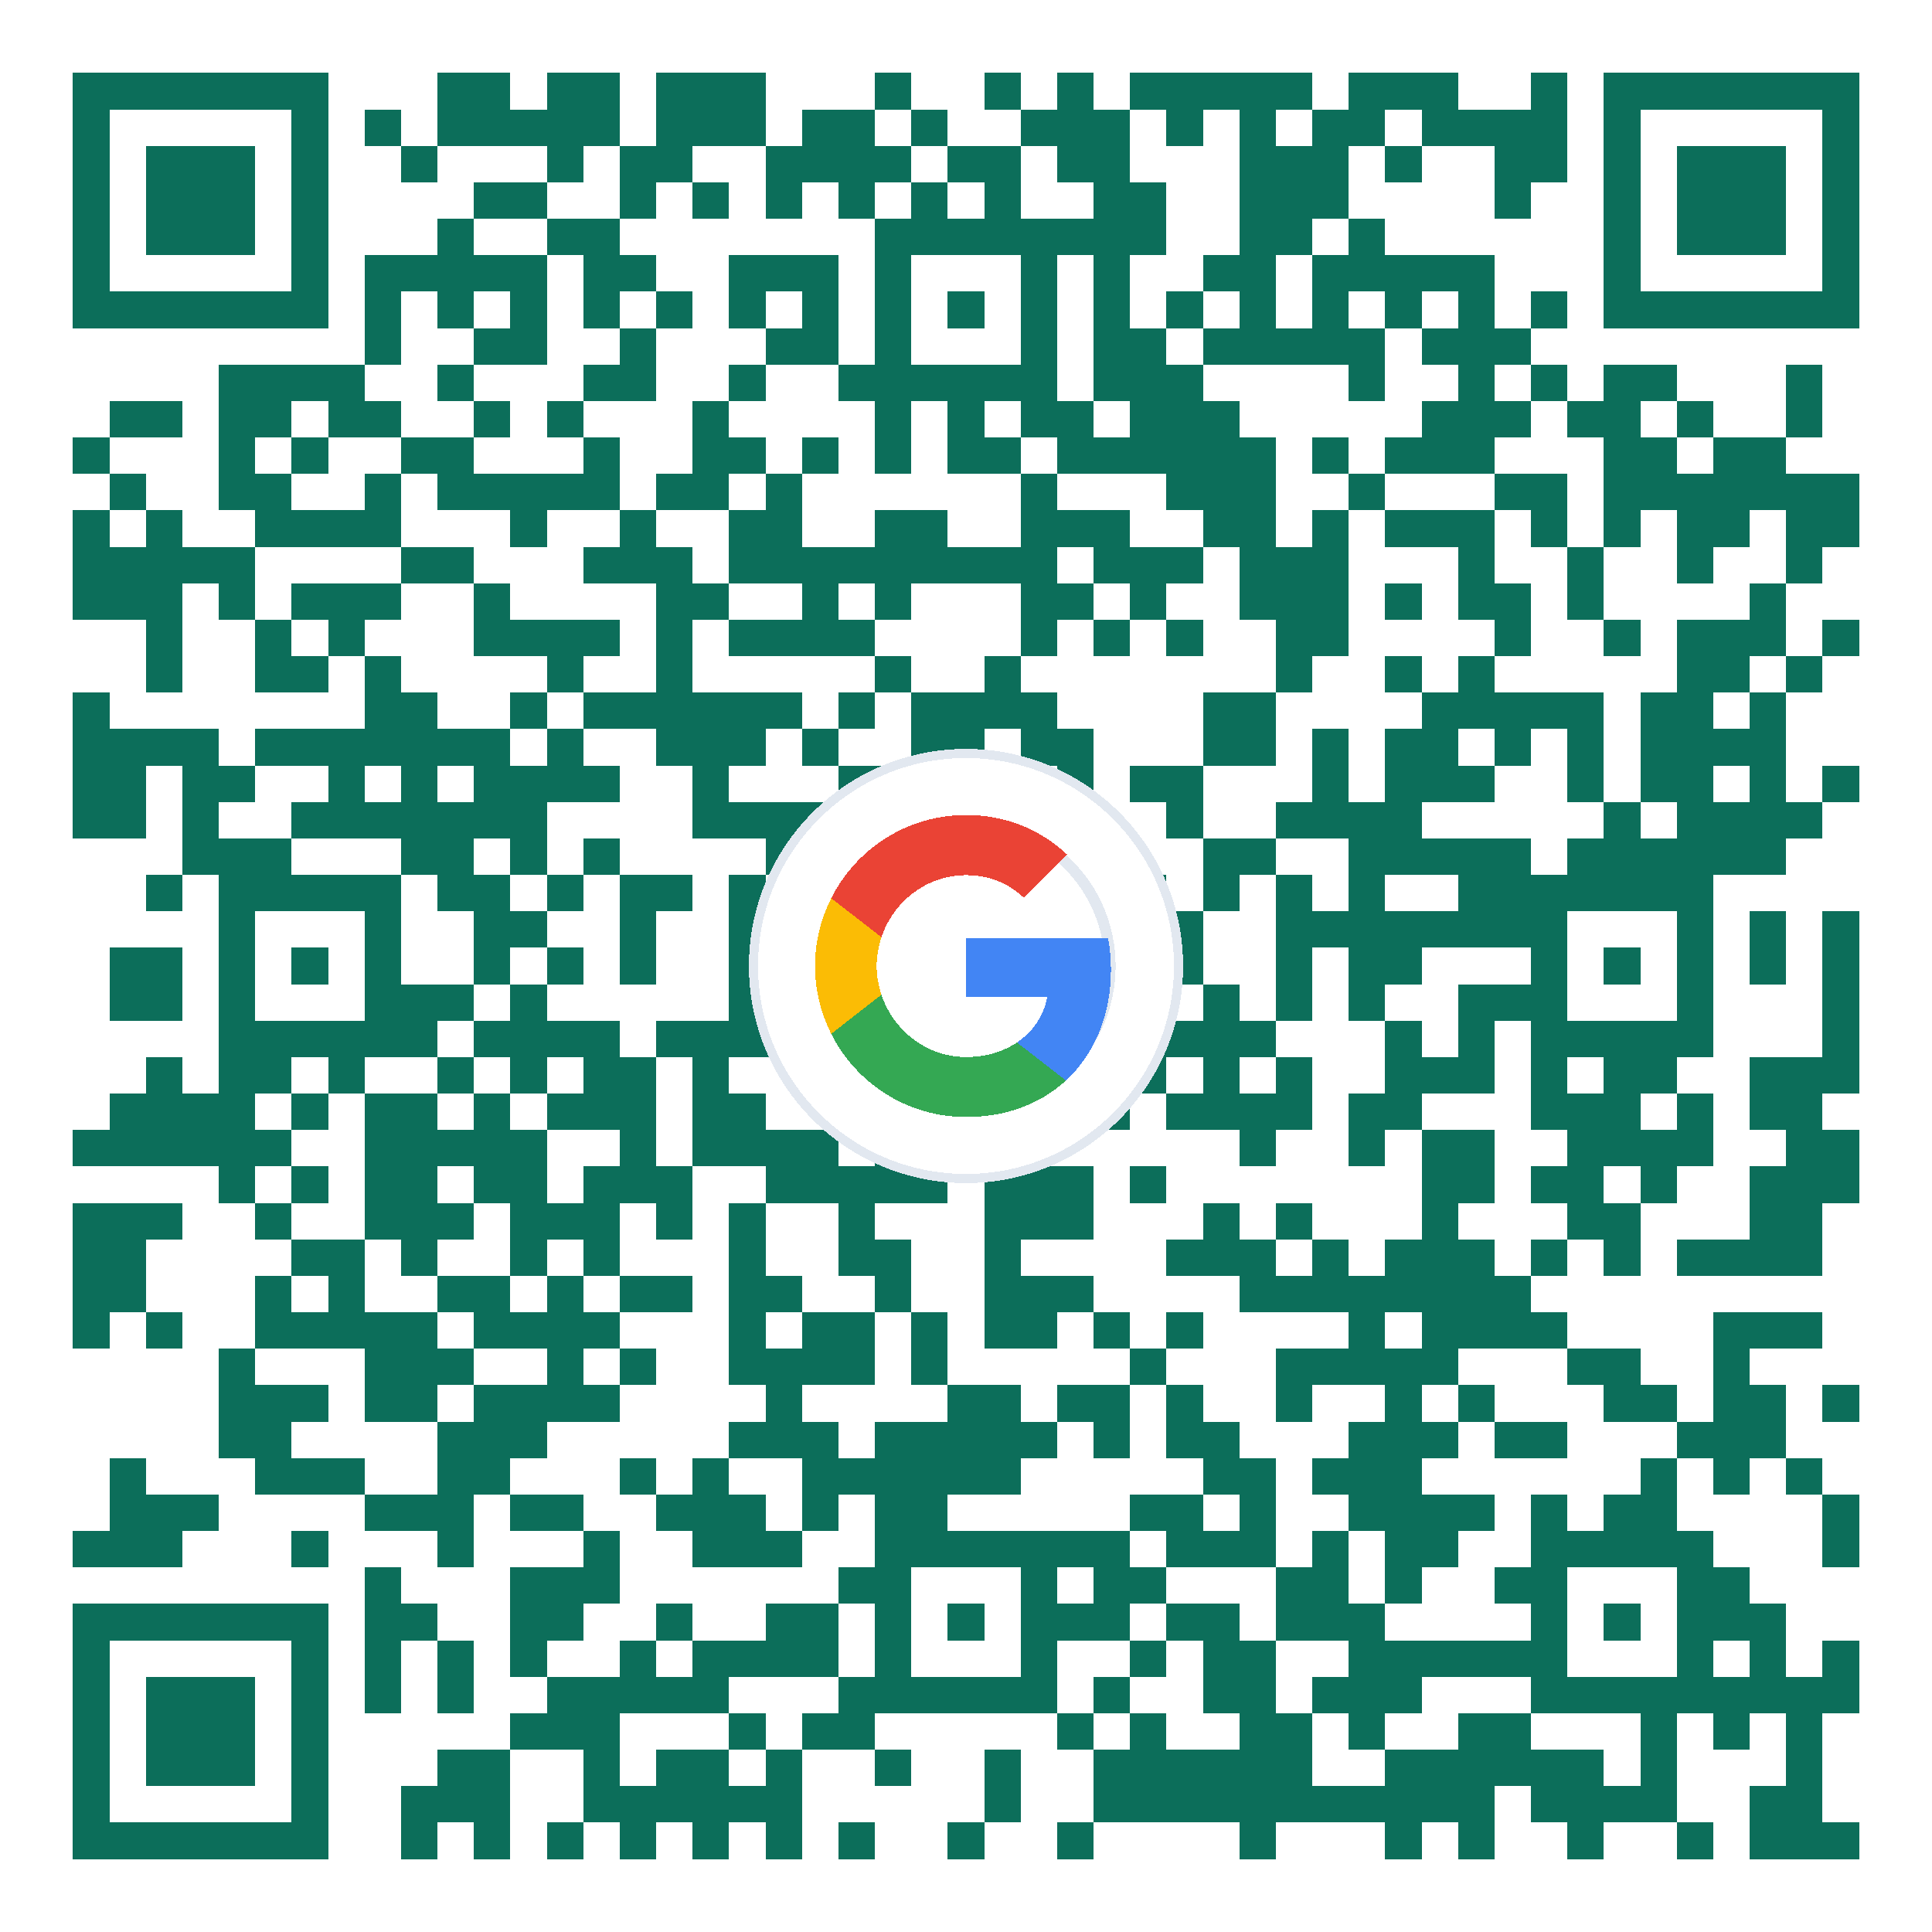
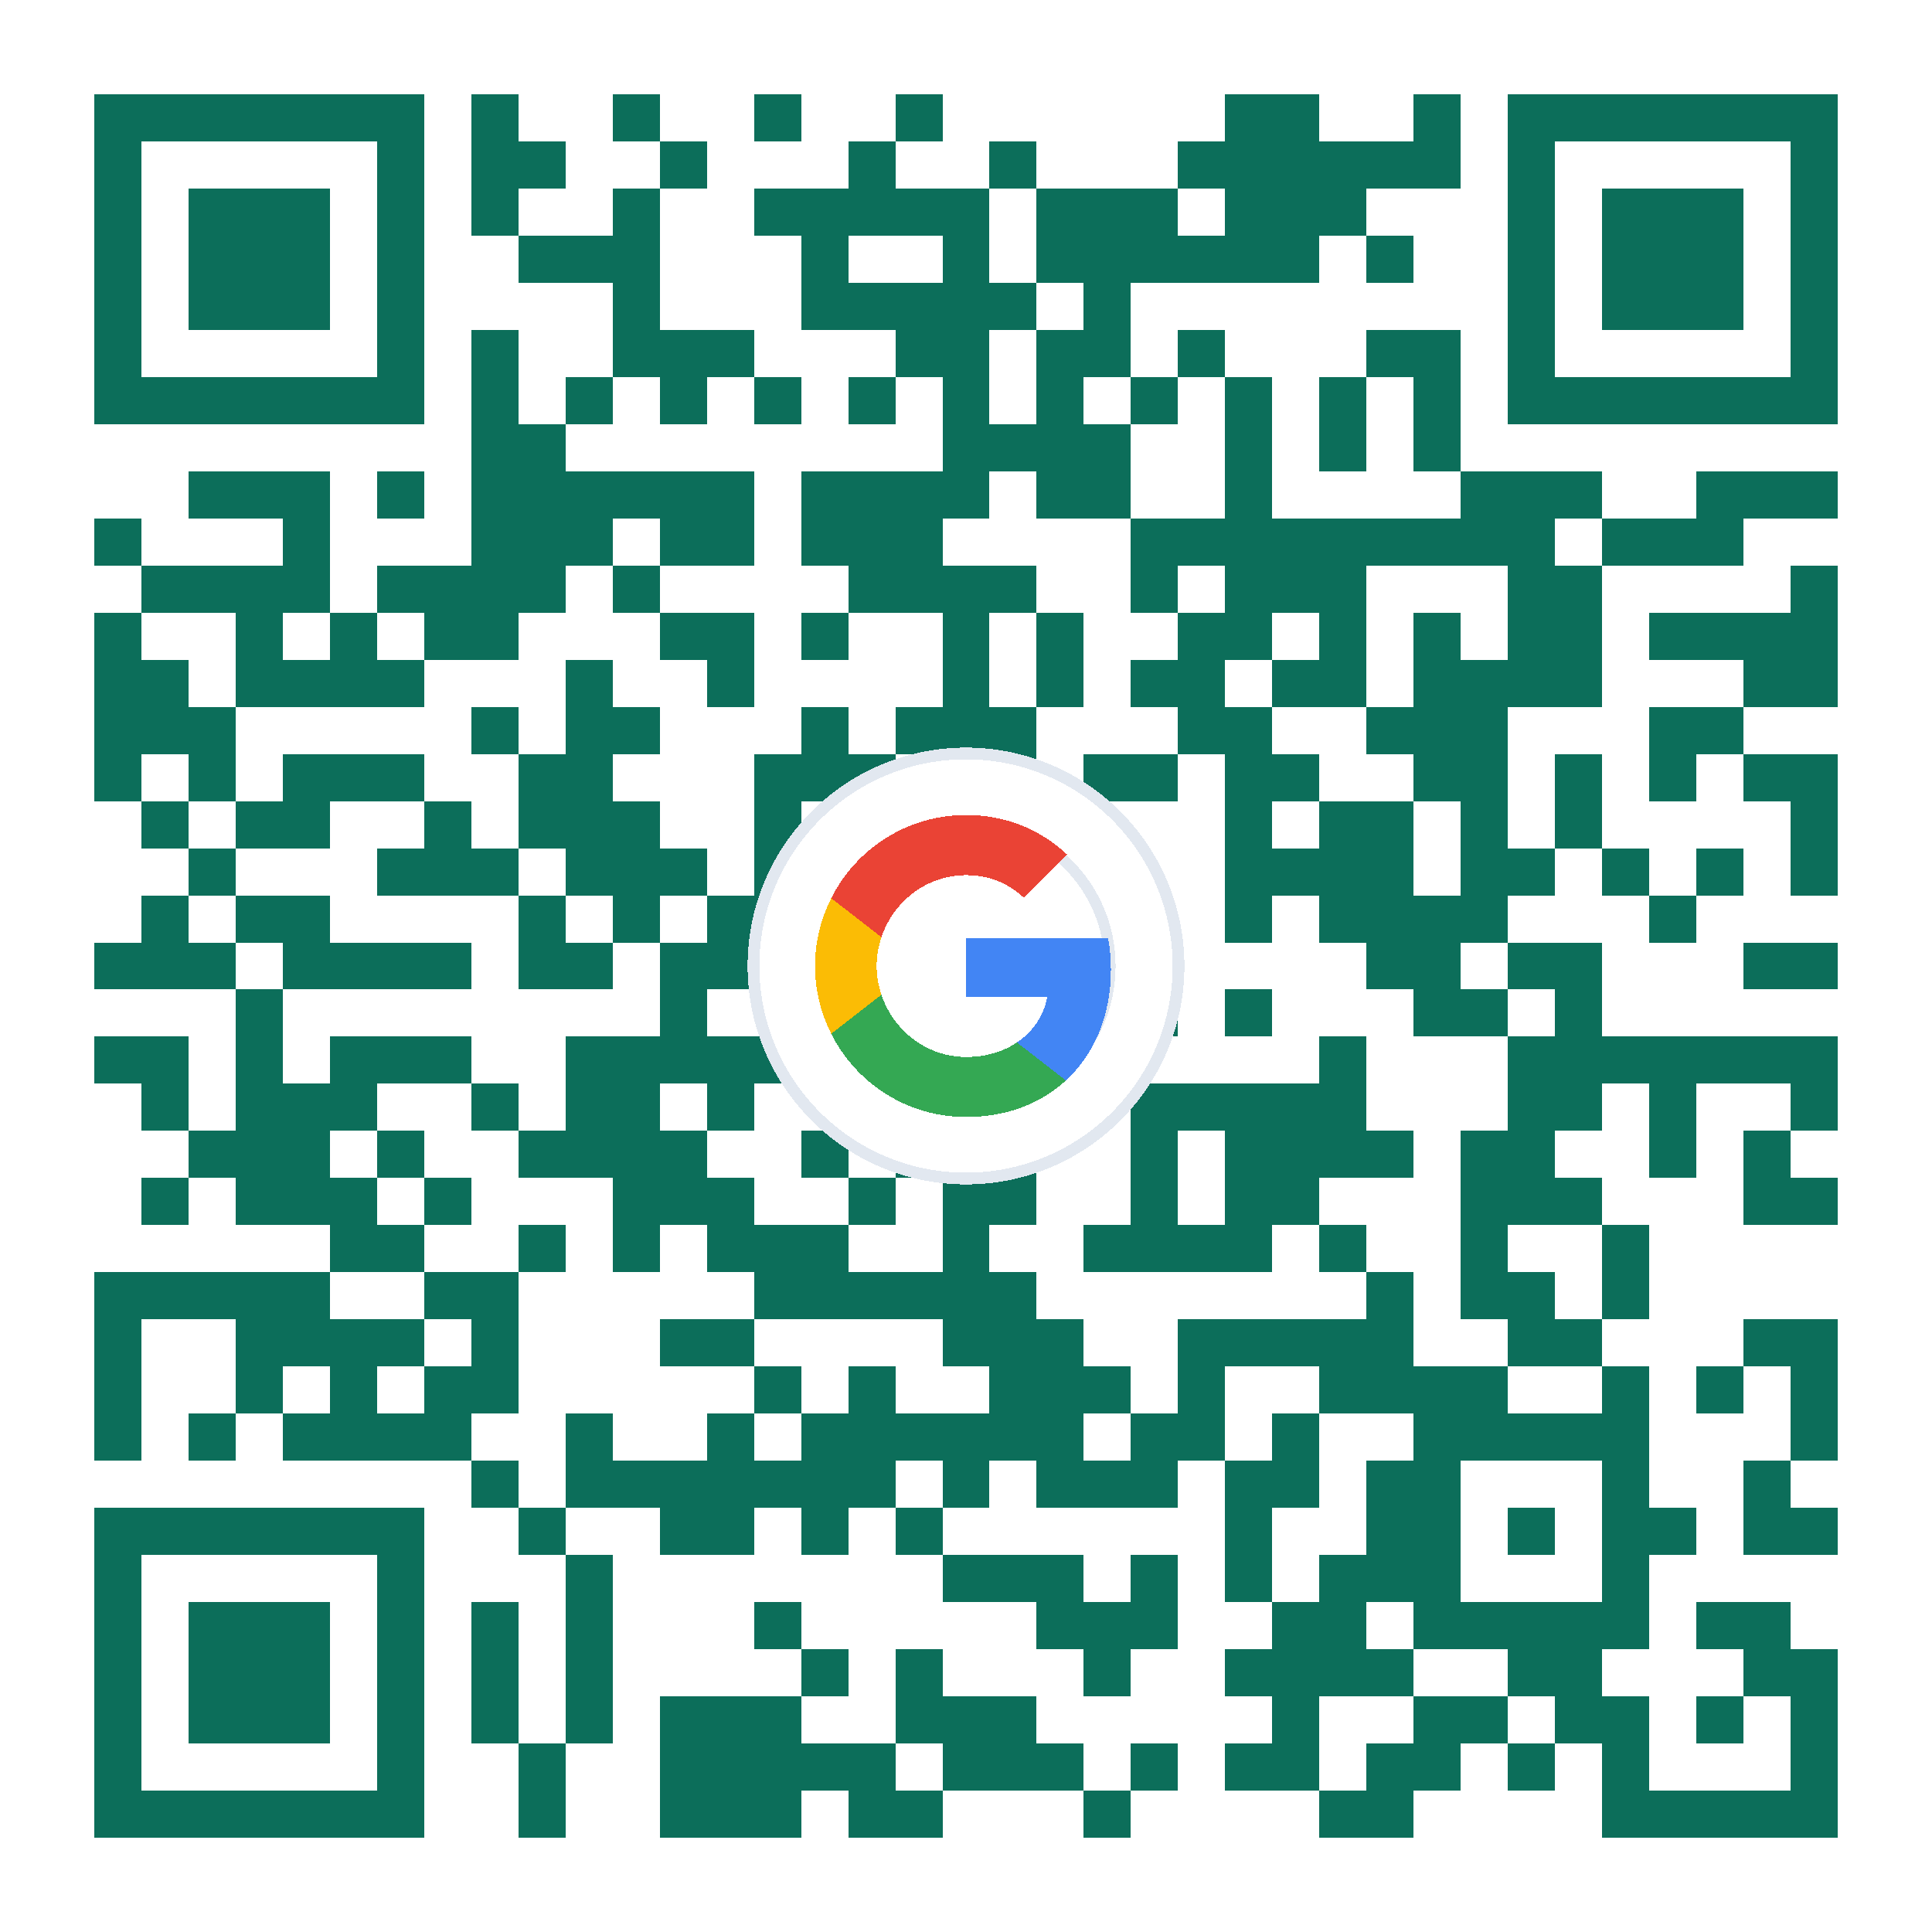
- <svg xmlns="http://www.w3.org/2000/svg" viewBox="0 0 53 53" shape-rendering="crispEdges">
-   <path fill="#FFFFFF" d="M0 0h53v53H0z" />
-   <path stroke="#0C6E5A" d="M2 2.5h7m3 0h2m1 0h2m1 0h3m3 0h1m2 0h1m1 0h1m1 0h5m1 0h3m2 0h1m1 0h7M2 3.5h1m5 0h1m1 0h1m1 0h5m1 0h3m1 0h2m1 0h1m2 0h3m1 0h1m1 0h1m1 0h2m1 0h4m1 0h1m5 0h1M2 4.5h1m1 0h3m1 0h1m2 0h1m3 0h1m1 0h2m2 0h4m1 0h2m1 0h2m3 0h3m1 0h1m2 0h2m1 0h1m1 0h3m1 0h1M2 5.5h1m1 0h3m1 0h1m4 0h2m2 0h1m1 0h1m1 0h1m1 0h1m1 0h1m1 0h1m2 0h2m2 0h3m4 0h1m2 0h1m1 0h3m1 0h1M2 6.5h1m1 0h3m1 0h1m3 0h1m2 0h2m7 0h8m2 0h2m1 0h1m6 0h1m1 0h3m1 0h1M2 7.5h1m5 0h1m1 0h5m1 0h2m2 0h3m1 0h1m3 0h1m1 0h1m2 0h2m1 0h5m3 0h1m5 0h1M2 8.5h7m1 0h1m1 0h1m1 0h1m1 0h1m1 0h1m1 0h1m1 0h1m1 0h1m1 0h1m1 0h1m1 0h1m1 0h1m1 0h1m1 0h1m1 0h1m1 0h1m1 0h1m1 0h7M10 9.5h1m2 0h2m2 0h1m3 0h2m1 0h1m3 0h1m1 0h2m1 0h5m1 0h3M6 10.5h4m2 0h1m3 0h2m2 0h1m2 0h6m1 0h3m4 0h1m2 0h1m1 0h1m1 0h2m3 0h1M3 11.5h2m1 0h2m1 0h2m2 0h1m1 0h1m3 0h1m4 0h1m1 0h1m1 0h2m1 0h3m5 0h3m1 0h2m1 0h1m2 0h1M2 12.5h1m3 0h1m1 0h1m2 0h2m3 0h1m2 0h2m1 0h1m1 0h1m1 0h2m1 0h6m1 0h1m1 0h3m3 0h2m1 0h2M3 13.5h1m2 0h2m2 0h1m1 0h5m1 0h2m1 0h1m6 0h1m3 0h3m2 0h1m3 0h2m1 0h7M2 14.5h1m1 0h1m2 0h4m3 0h1m2 0h1m2 0h2m2 0h2m2 0h3m2 0h2m1 0h1m1 0h3m1 0h1m1 0h1m1 0h2m1 0h2M2 15.5h5m4 0h2m3 0h3m1 0h9m1 0h3m1 0h3m3 0h1m2 0h1m2 0h1m2 0h1M2 16.5h3m1 0h1m1 0h3m2 0h1m4 0h2m2 0h1m1 0h1m3 0h2m1 0h1m2 0h3m1 0h1m1 0h2m1 0h1m4 0h1M4 17.5h1m2 0h1m1 0h1m3 0h4m1 0h1m1 0h4m4 0h1m1 0h1m1 0h1m2 0h2m4 0h1m2 0h1m1 0h3m1 0h1M4 18.5h1m2 0h2m1 0h1m4 0h1m2 0h1m5 0h1m2 0h1m7 0h1m2 0h1m1 0h1m5 0h2m1 0h1M2 19.5h1m7 0h2m2 0h1m1 0h6m1 0h1m1 0h4m4 0h2m4 0h5m1 0h2m1 0h1M2 20.5h4m1 0h7m1 0h1m2 0h3m1 0h1m2 0h2m1 0h2m3 0h2m1 0h1m1 0h2m1 0h1m1 0h1m1 0h4M2 21.5h2m1 0h2m2 0h1m1 0h1m1 0h4m2 0h1m3 0h5m1 0h1m1 0h2m3 0h1m1 0h3m2 0h1m1 0h2m1 0h1m1 0h1M2 22.5h2m1 0h1m2 0h7m4 0h4m1 0h2m3 0h1m2 0h1m2 0h4m5 0h1m1 0h4M5 23.5h3m3 0h2m1 0h1m1 0h1m4 0h1m1 0h2m1 0h1m2 0h1m3 0h2m2 0h5m1 0h6M4 24.5h1m1 0h5m1 0h2m1 0h1m1 0h2m1 0h1m3 0h5m1 0h2m1 0h1m1 0h1m1 0h1m2 0h7M6 25.5h1m3 0h1m2 0h2m2 0h1m2 0h1m2 0h2m3 0h1m1 0h1m1 0h1m2 0h8m3 0h1m1 0h1m1 0h1M3 26.5h2m1 0h1m1 0h1m1 0h1m2 0h1m1 0h1m1 0h1m2 0h2m1 0h2m1 0h1m1 0h1m1 0h3m2 0h1m1 0h2m3 0h1m1 0h1m1 0h1m1 0h1m1 0h1M3 27.5h2m1 0h1m3 0h3m1 0h1m5 0h2m2 0h1m3 0h2m3 0h1m1 0h1m1 0h1m2 0h3m3 0h1m3 0h1M6 28.5h6m1 0h4m1 0h5m1 0h5m2 0h4m3 0h1m1 0h1m1 0h5m3 0h1M4 29.5h1m1 0h2m1 0h1m2 0h1m1 0h1m1 0h2m1 0h1m2 0h3m2 0h3m1 0h1m1 0h1m1 0h1m2 0h3m1 0h1m1 0h2m2 0h3M3 30.5h4m1 0h1m1 0h2m1 0h1m1 0h3m1 0h2m9 0h1m1 0h4m1 0h2m3 0h3m1 0h1m1 0h2M2 31.5h6m2 0h5m2 0h1m1 0h4m1 0h1m2 0h1m6 0h1m2 0h1m1 0h2m2 0h4m2 0h2M6 32.5h1m1 0h1m1 0h2m1 0h2m1 0h3m2 0h5m1 0h3m1 0h1m7 0h2m1 0h2m1 0h1m2 0h3M2 33.5h3m2 0h1m2 0h3m1 0h3m1 0h1m1 0h1m2 0h1m3 0h3m3 0h1m1 0h1m3 0h1m3 0h2m3 0h2M2 34.5h2m4 0h2m1 0h1m2 0h1m1 0h1m3 0h1m2 0h2m2 0h1m4 0h3m1 0h1m1 0h3m1 0h1m1 0h1m1 0h4M2 35.5h2m3 0h1m1 0h1m2 0h2m1 0h1m1 0h2m1 0h2m2 0h1m2 0h3m4 0h8M2 36.5h1m1 0h1m2 0h5m1 0h4m3 0h1m1 0h2m1 0h1m1 0h2m1 0h1m1 0h1m4 0h1m1 0h4m4 0h3M6 37.5h1m3 0h3m2 0h1m1 0h1m2 0h4m1 0h1m5 0h1m3 0h5m3 0h2m2 0h1M6 38.5h3m1 0h2m1 0h4m4 0h1m4 0h2m1 0h2m1 0h1m2 0h1m2 0h1m1 0h1m3 0h2m1 0h2m1 0h1M6 39.5h2m4 0h3m5 0h3m1 0h5m1 0h1m1 0h2m3 0h3m1 0h2m3 0h3M3 40.5h1m3 0h3m2 0h2m3 0h1m1 0h1m2 0h6m5 0h2m1 0h3m6 0h1m1 0h1m1 0h1M3 41.5h3m4 0h3m1 0h2m2 0h3m1 0h1m1 0h2m5 0h2m1 0h1m2 0h4m1 0h1m1 0h2m4 0h1M2 42.5h3m3 0h1m3 0h1m3 0h1m2 0h3m2 0h7m1 0h3m1 0h1m1 0h2m2 0h5m3 0h1M10 43.5h1m3 0h3m6 0h2m3 0h1m1 0h2m3 0h2m1 0h1m2 0h2m3 0h2M2 44.5h7m1 0h2m2 0h2m2 0h1m2 0h2m1 0h1m1 0h1m1 0h3m1 0h2m1 0h3m4 0h1m1 0h1m1 0h3M2 45.5h1m5 0h1m1 0h1m1 0h1m1 0h1m2 0h1m1 0h4m1 0h1m3 0h1m2 0h1m1 0h2m2 0h6m3 0h1m1 0h1m1 0h1M2 46.5h1m1 0h3m1 0h1m1 0h1m1 0h1m2 0h5m3 0h6m1 0h1m2 0h2m1 0h3m3 0h9M2 47.5h1m1 0h3m1 0h1m5 0h3m3 0h1m1 0h2m5 0h1m1 0h1m2 0h2m1 0h1m2 0h2m3 0h1m1 0h1m1 0h1M2 48.5h1m1 0h3m1 0h1m3 0h2m2 0h1m1 0h2m1 0h1m2 0h1m2 0h1m2 0h6m2 0h6m1 0h1m3 0h1M2 49.5h1m5 0h1m2 0h3m2 0h6m5 0h1m2 0h11m1 0h4m2 0h2M2 50.5h7m2 0h1m1 0h1m1 0h1m1 0h1m1 0h1m1 0h1m1 0h1m2 0h1m2 0h1m4 0h1m3 0h1m1 0h1m2 0h1m2 0h1m1 0h3" />
+ <svg xmlns="http://www.w3.org/2000/svg" viewBox="0 0 41 41" shape-rendering="crispEdges">
+   <path fill="#FFFFFF" d="M0 0h41v41H0z" />
+   <path stroke="#0C6E5A" d="M2 2.5h7m1 0h1m2 0h1m2 0h1m2 0h1m6 0h2m2 0h1m1 0h7M2 3.5h1m5 0h1m1 0h2m2 0h1m3 0h1m2 0h1m3 0h6m1 0h1m5 0h1M2 4.5h1m1 0h3m1 0h1m1 0h1m2 0h1m2 0h5m1 0h3m1 0h3m3 0h1m1 0h3m1 0h1M2 5.5h1m1 0h3m1 0h1m2 0h3m3 0h1m2 0h1m1 0h6m1 0h1m2 0h1m1 0h3m1 0h1M2 6.5h1m1 0h3m1 0h1m4 0h1m3 0h5m1 0h1m8 0h1m1 0h3m1 0h1M2 7.5h1m5 0h1m1 0h1m2 0h3m3 0h2m1 0h2m1 0h1m3 0h2m1 0h1m5 0h1M2 8.5h7m1 0h1m1 0h1m1 0h1m1 0h1m1 0h1m1 0h1m1 0h1m1 0h1m1 0h1m1 0h1m1 0h1m1 0h7M10 9.5h2m8 0h4m2 0h1m1 0h1m1 0h1M4 10.5h3m1 0h1m1 0h6m1 0h4m1 0h2m2 0h1m4 0h3m2 0h3M2 11.5h1m3 0h1m3 0h3m1 0h2m1 0h3m4 0h9m1 0h3M3 12.5h4m1 0h4m1 0h1m4 0h4m2 0h1m1 0h3m3 0h2m4 0h1M2 13.5h1m2 0h1m1 0h1m1 0h2m3 0h2m1 0h1m2 0h1m1 0h1m2 0h2m1 0h1m1 0h1m1 0h2m1 0h4M2 14.5h2m1 0h4m3 0h1m2 0h1m4 0h1m1 0h1m1 0h2m1 0h2m1 0h4m3 0h2M2 15.5h3m5 0h1m1 0h2m3 0h1m1 0h3m3 0h2m2 0h3m3 0h2M2 16.5h1m1 0h1m1 0h3m2 0h2m3 0h3m1 0h2m1 0h2m1 0h2m2 0h2m1 0h1m1 0h1m1 0h2M3 17.5h1m1 0h2m2 0h1m1 0h3m2 0h1m1 0h3m1 0h1m3 0h1m1 0h2m1 0h1m1 0h1m4 0h1M4 18.5h1m3 0h3m1 0h3m1 0h1m3 0h1m1 0h2m2 0h4m1 0h2m1 0h1m1 0h1m1 0h1M3 19.5h1m1 0h2m4 0h1m1 0h1m1 0h2m1 0h3m1 0h1m3 0h1m1 0h4m3 0h1M2 20.5h3m1 0h4m1 0h2m1 0h3m1 0h1m1 0h5m4 0h2m1 0h2m3 0h2M5 21.5h1m8 0h1m2 0h1m1 0h1m2 0h3m1 0h1m3 0h2m1 0h1M2 22.5h2m1 0h1m1 0h3m2 0h6m1 0h1m1 0h1m1 0h1m4 0h1m3 0h7M3 23.5h1m1 0h3m2 0h1m1 0h2m1 0h1m2 0h1m2 0h2m1 0h5m3 0h2m1 0h1m2 0h1M4 24.5h3m1 0h1m2 0h4m2 0h1m1 0h1m1 0h1m2 0h1m1 0h4m1 0h2m2 0h1m1 0h1M3 25.5h1m1 0h3m1 0h1m3 0h3m2 0h1m1 0h2m2 0h1m1 0h2m3 0h3m3 0h2M7 26.5h2m2 0h1m1 0h1m1 0h3m2 0h1m2 0h4m1 0h1m2 0h1m2 0h1M2 27.5h5m2 0h2m5 0h6m7 0h1m1 0h2m1 0h1M2 28.5h1m2 0h4m1 0h1m3 0h2m4 0h3m2 0h5m2 0h2m3 0h2M2 29.5h1m2 0h1m1 0h1m1 0h2m5 0h1m1 0h1m2 0h3m1 0h1m2 0h4m2 0h1m1 0h1m1 0h1M2 30.5h1m1 0h1m1 0h4m2 0h1m2 0h1m1 0h6m1 0h2m1 0h1m2 0h5m3 0h1M10 31.5h1m1 0h7m1 0h1m1 0h3m1 0h2m1 0h2m3 0h1m2 0h1M2 32.5h7m2 0h1m2 0h2m1 0h1m1 0h1m6 0h1m2 0h2m1 0h1m1 0h2m1 0h2M2 33.5h1m5 0h1m3 0h1m7 0h3m1 0h1m1 0h1m1 0h3m3 0h1M2 34.5h1m1 0h3m1 0h1m1 0h1m1 0h1m3 0h1m5 0h3m2 0h2m1 0h5m1 0h2M2 35.5h1m1 0h3m1 0h1m1 0h1m1 0h1m4 0h1m1 0h1m3 0h1m2 0h4m2 0h2m3 0h2M2 36.5h1m1 0h3m1 0h1m1 0h1m1 0h1m1 0h3m2 0h3m5 0h1m2 0h2m1 0h2m1 0h1m1 0h1M2 37.5h1m5 0h1m2 0h1m2 0h5m1 0h3m1 0h1m1 0h2m1 0h2m1 0h1m1 0h1m3 0h1M2 38.5h7m2 0h1m2 0h3m1 0h2m3 0h1m4 0h2m4 0h5" />
  <g id="center-badge">
-     <circle cx="26.5" cy="26.5" r="5.83" fill="#FFFFFF" stroke="#E2E8F0" stroke-width="0.25" />
-     <svg x="21.982" y="21.982" width="9.037" height="9.037" viewBox="0 0 24 24">
+     <circle cx="20.5" cy="20.5" r="4.51" fill="#FFFFFF" stroke="#E2E8F0" stroke-width="0.25" />
+     <svg x="17.005" y="17.005" width="6.99" height="6.99" viewBox="0 0 24 24">
      <circle cx="12" cy="12" r="10.5" fill="#FFFFFF" stroke="#E2E8F0" stroke-width="0.8" />
      <path fill="#4285F4" d="M22.56 12.25c0-.78-.07-1.53-.2-2.25H12v4.26h5.92c-.26 1.37-1.04 2.53-2.21 3.31v2.77h3.57c2.08-1.92 3.28-4.74 3.28-8.09z" />
      <path fill="#34A853" d="M12 23c2.97 0 5.46-.98 7.28-2.66l-3.57-2.77c-.98.66-2.23 1.06-3.71 1.06-2.86 0-5.29-1.93-6.16-4.53H2.18v2.84C3.99 20.53 7.7 23 12 23z" />
      <path fill="#FBBC05" d="M5.84 14.09c-.22-.66-.35-1.36-.35-2.09s.13-1.43.35-2.09V7.06H2.18C1.43 8.55 1 10.22 1 12s.43 3.45 1.18 4.94l2.85-2.22.81-.63z" />
      <path fill="#EA4335" d="M12 5.38c1.62 0 3.06.56 4.21 1.64l3.15-3.15C17.45 2.09 14.97 1 12 1 7.7 1 3.99 3.47 2.18 7.06l3.66 2.84c.87-2.6 3.3-4.52 6.16-4.52z" />
    </svg>
  </g>
</svg>
